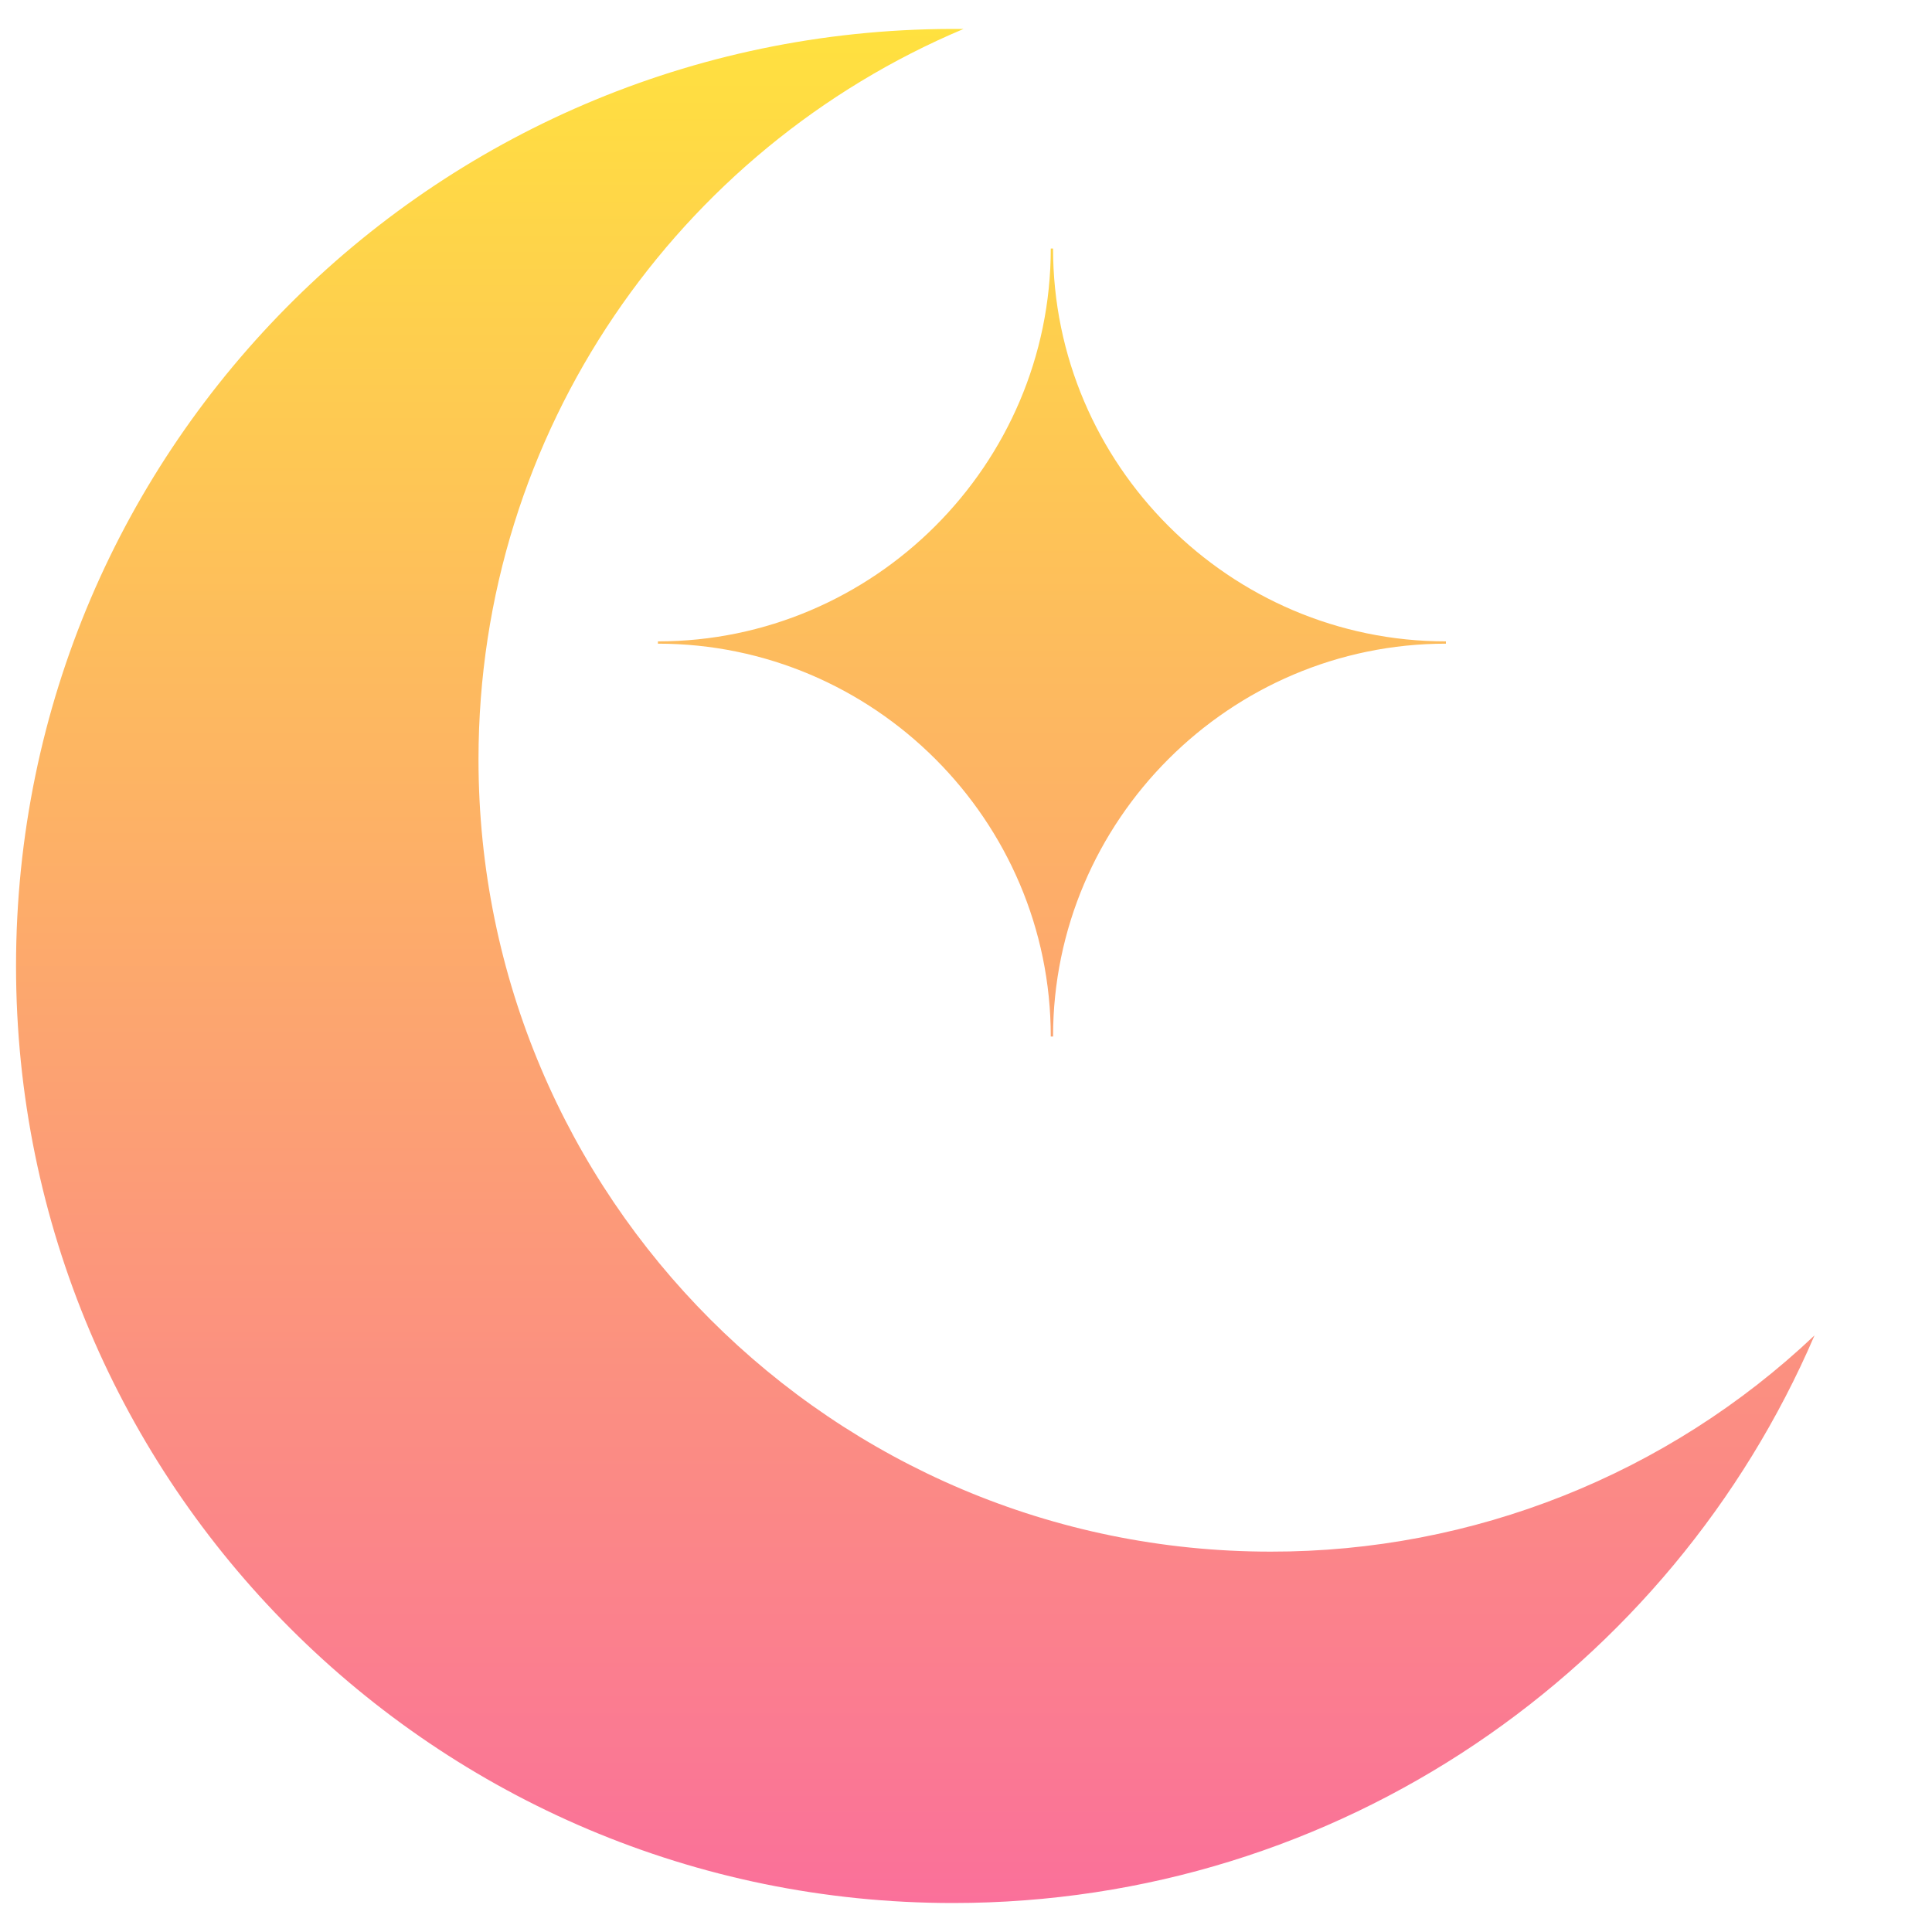
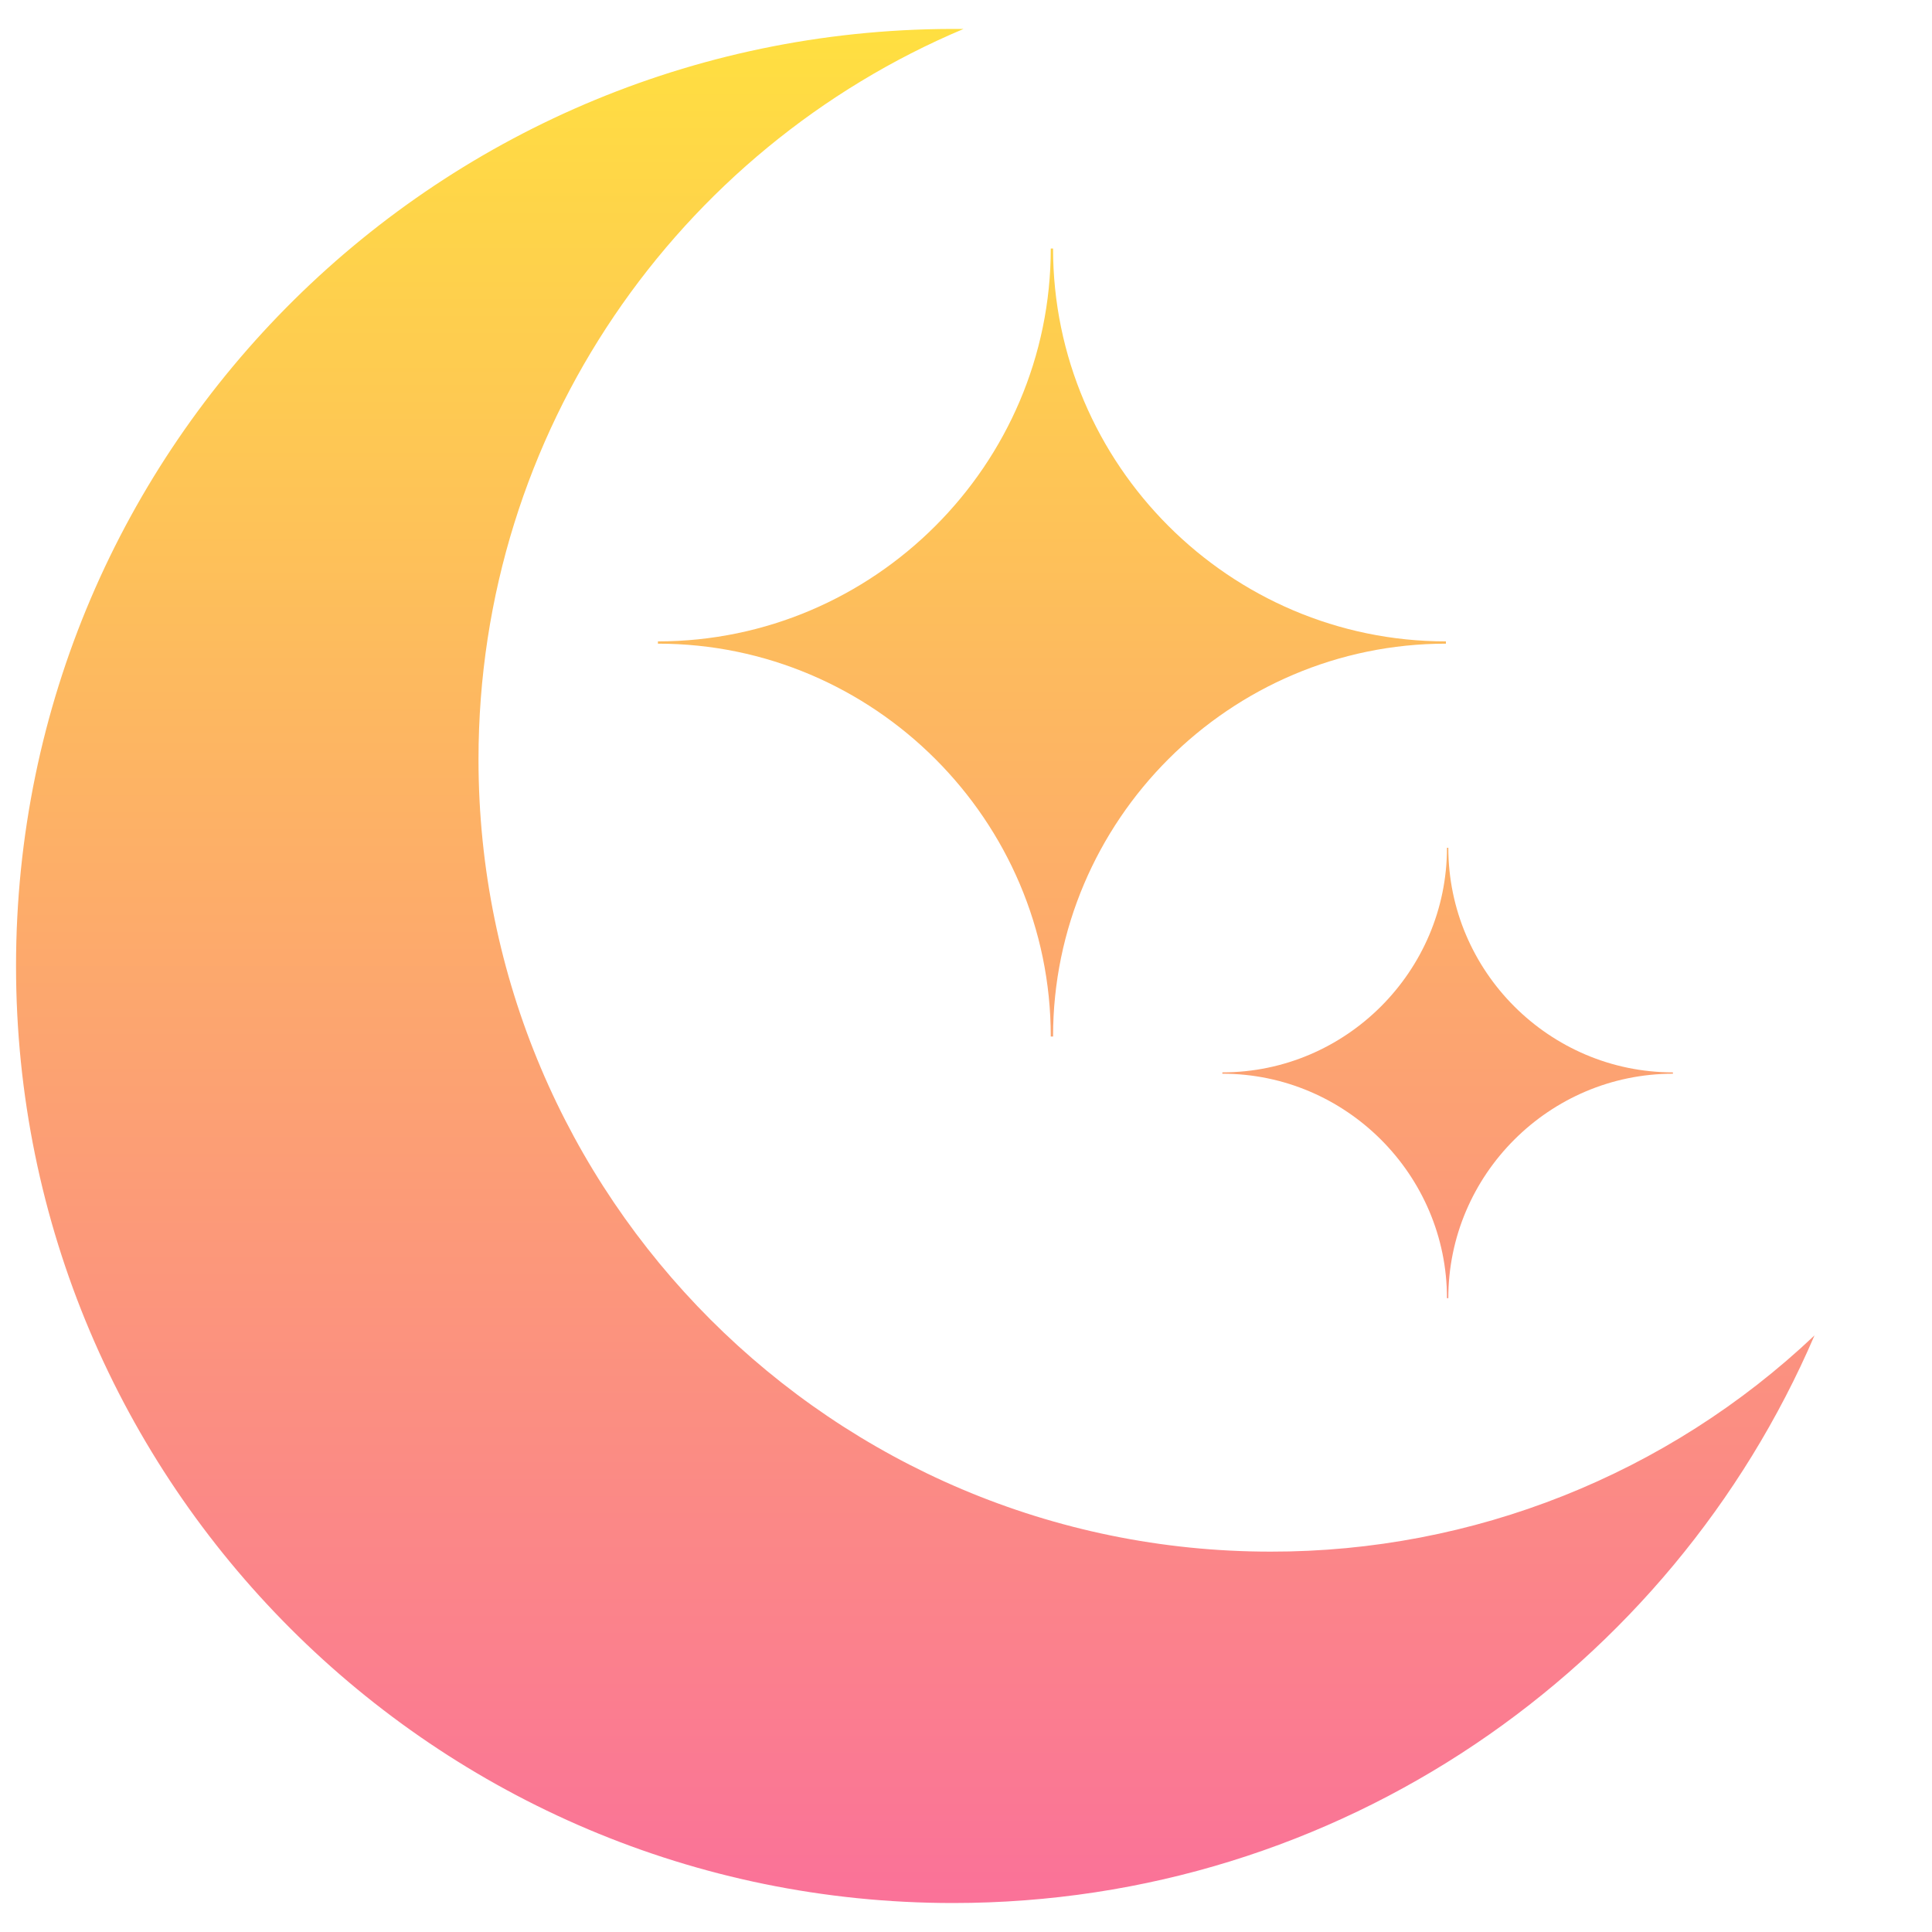
<svg xmlns="http://www.w3.org/2000/svg" viewBox="0 0 100 100">
  <defs>
-     <linearGradient id="brand" x1="0" y1="1" x2="0" y2="0">
+     <linearGradient id="brand" gradientUnits="userSpaceOnUse" x1="0" y1="100" x2="0" y2="0">
      <stop offset="0%" stop-color="#fa709a" />
      <stop offset="100%" stop-color="#ffe13f" />
    </linearGradient>
  </defs>
-   <path fill="url(#brand)" d="M.83 50c0 26.786 21.715 48.5 48.5 48.5 19.997 0 37.164-12.102 44.589-29.38a40.839 40.839 0 0 1-28.152 11.192c-22.646 0-41-18.361-41-41.007 0-17.008 10.357-31.595 25.102-37.805C22.869 1.23.83 22.98.83 50zM54.388 12.864h.118c0 11.185 9.15 20.334 20.334 20.334v.118c-11.185 0-20.334 9.15-20.334 20.334h-.118c0-11.185-9.149-20.334-20.334-20.334v-.118c11.178 0 20.334-9.149 20.334-20.334z" />
+   <g id="crescent">
+     <path fill="url(#brand)" d="M.83 50c0 26.786 21.715 48.5 48.5 48.5 19.997 0 37.164-12.102 44.589-29.38a40.839 40.839 0 0 1-28.152 11.192c-22.646 0-41-18.361-41-41.007 0-17.008 10.357-31.595 25.102-37.805C22.869 1.23.83 22.98.83 50z" />
+   </g>
+   <g id="sparkle-lg">
+     <path fill="url(#brand)" d="M54.388 12.864h.118c0 11.185 9.15 20.334 20.334 20.334v.118c-11.185 0-20.334 9.15-20.334 20.334h-.118c0-11.185-9.149-20.334-20.334-20.334v-.118c11.178 0 20.334-9.149 20.334-20.334z" />
+   </g>
+   <g id="sparkle-sm">
+     <path fill="url(#brand)" d="M74.895 43.88h.07c0 6.396 5.23 11.626 11.626 11.626v.07c-6.397 0-11.627 5.23-11.627 11.619h-.069c0-6.39-5.23-11.62-11.626-11.62v-.069c6.396 0 11.626-5.23 11.626-11.626z" />
+   </g>
</svg>
